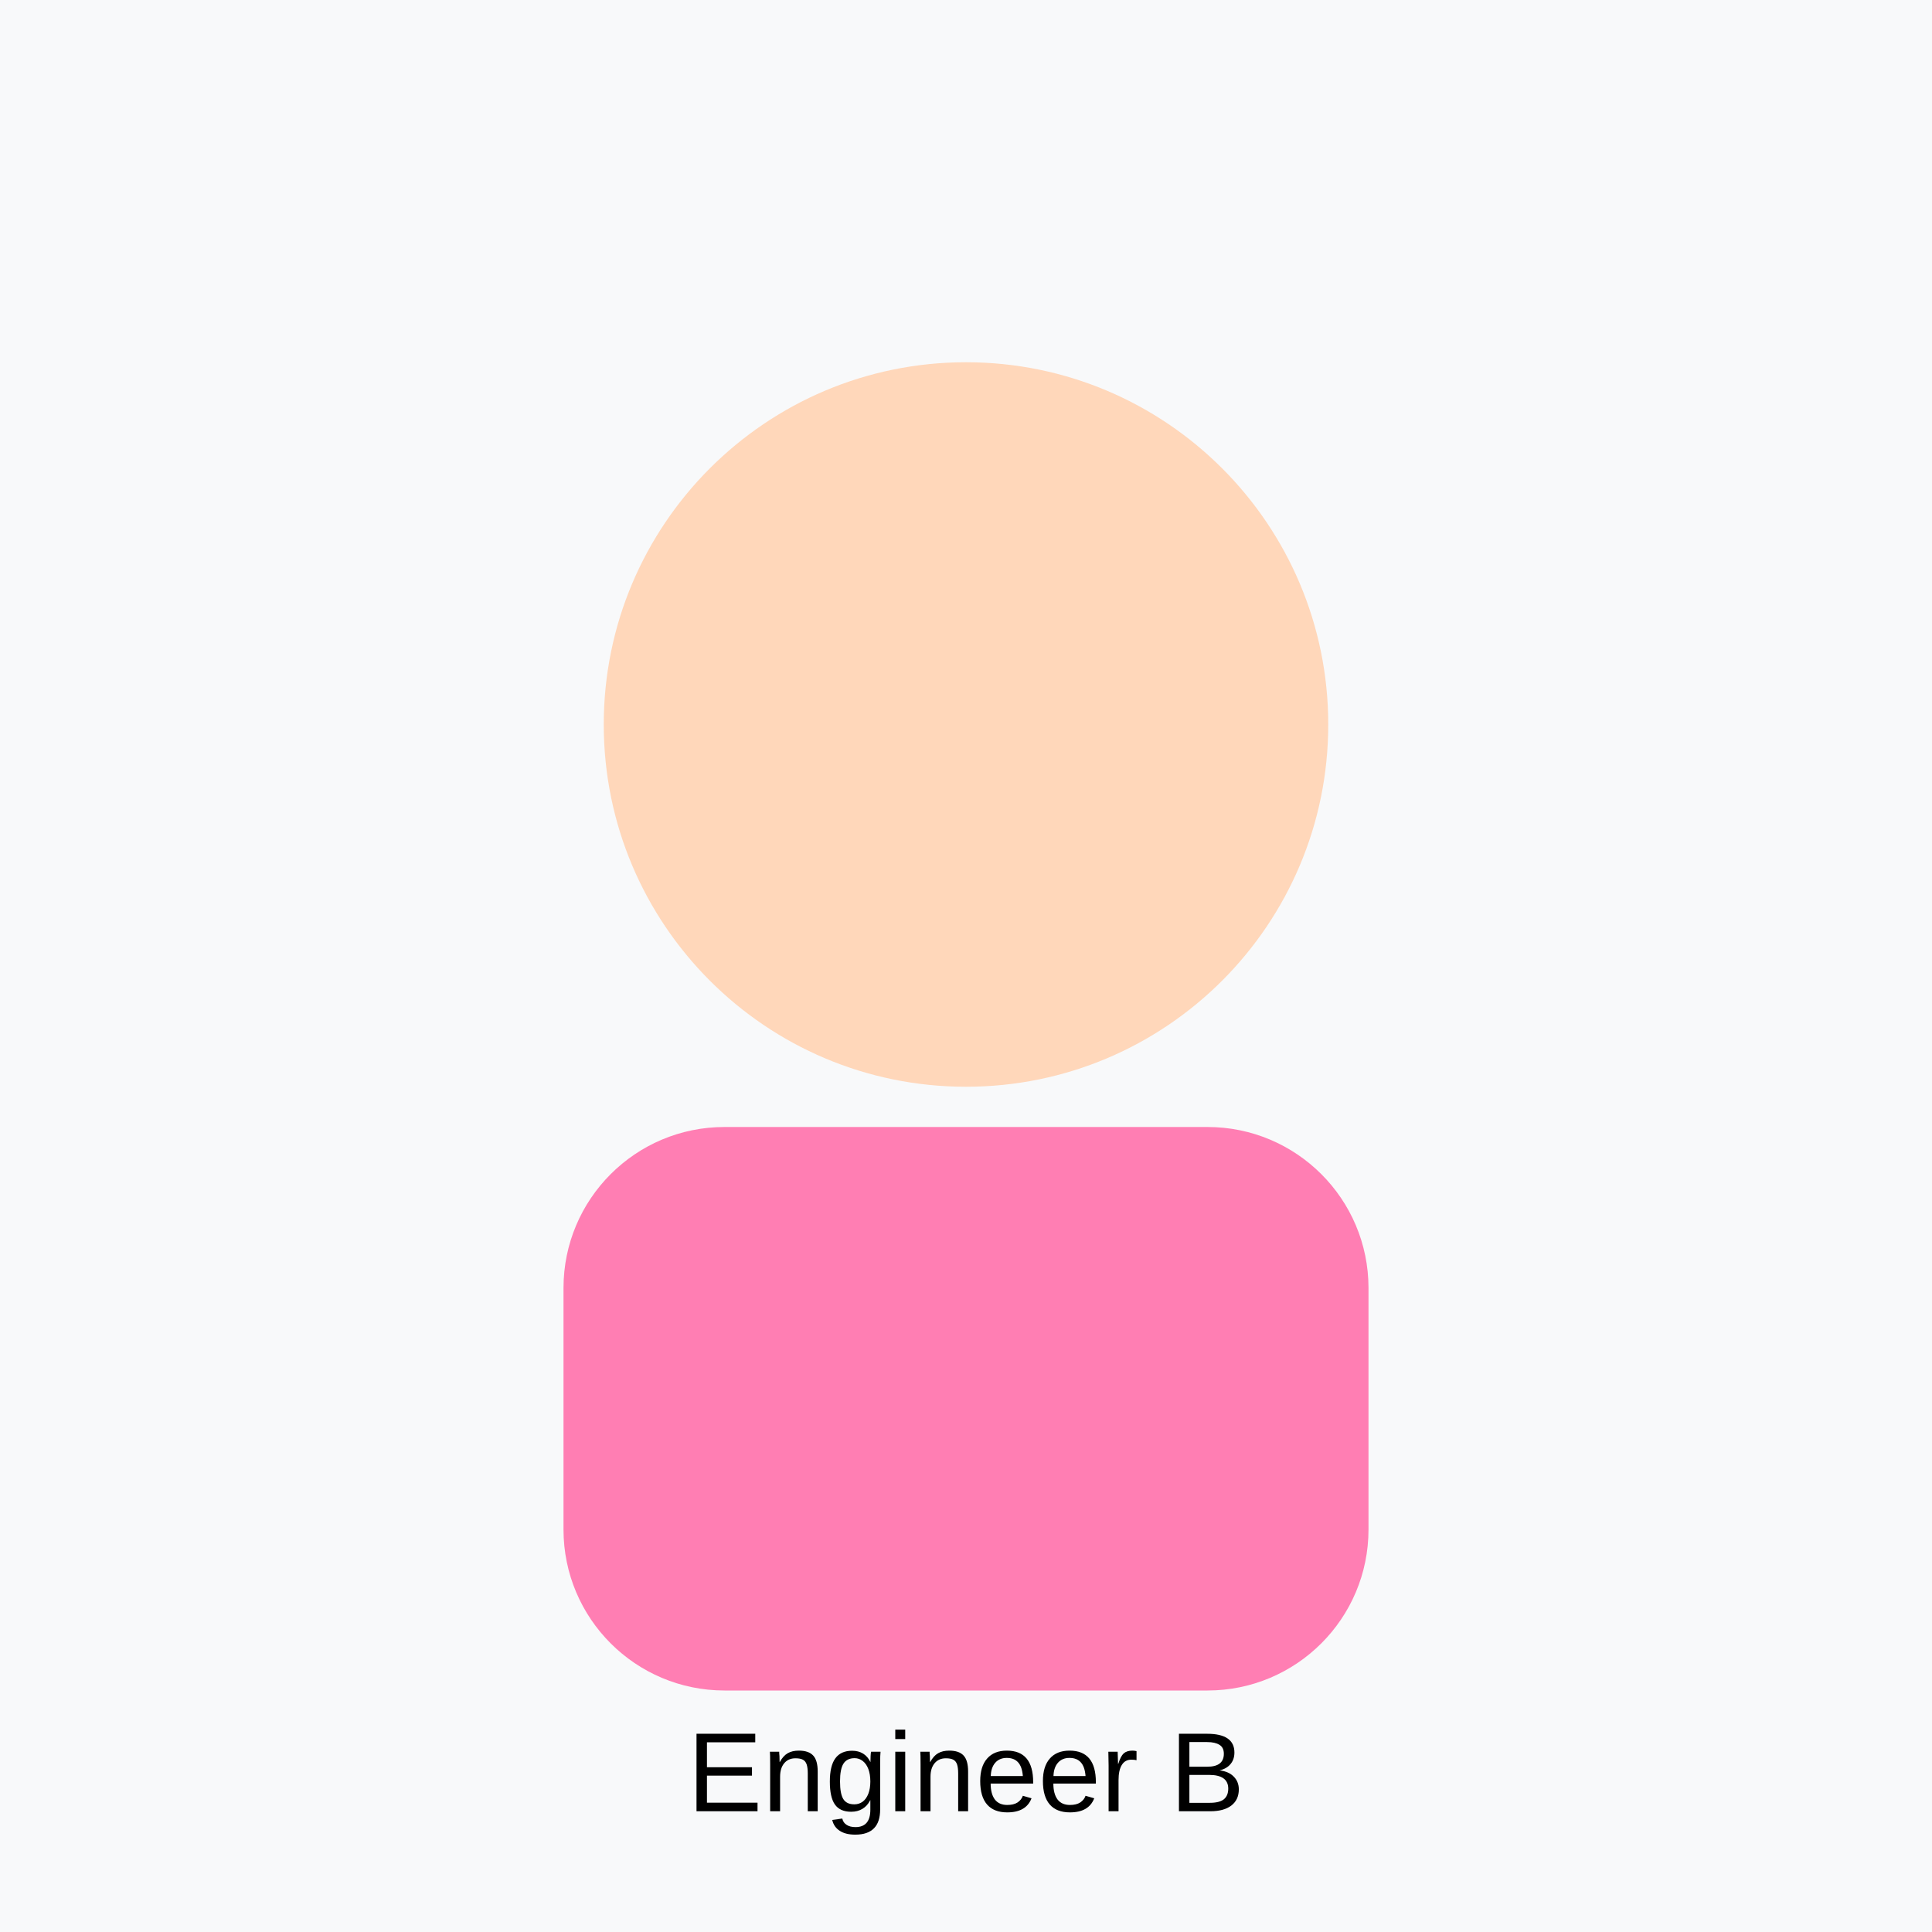
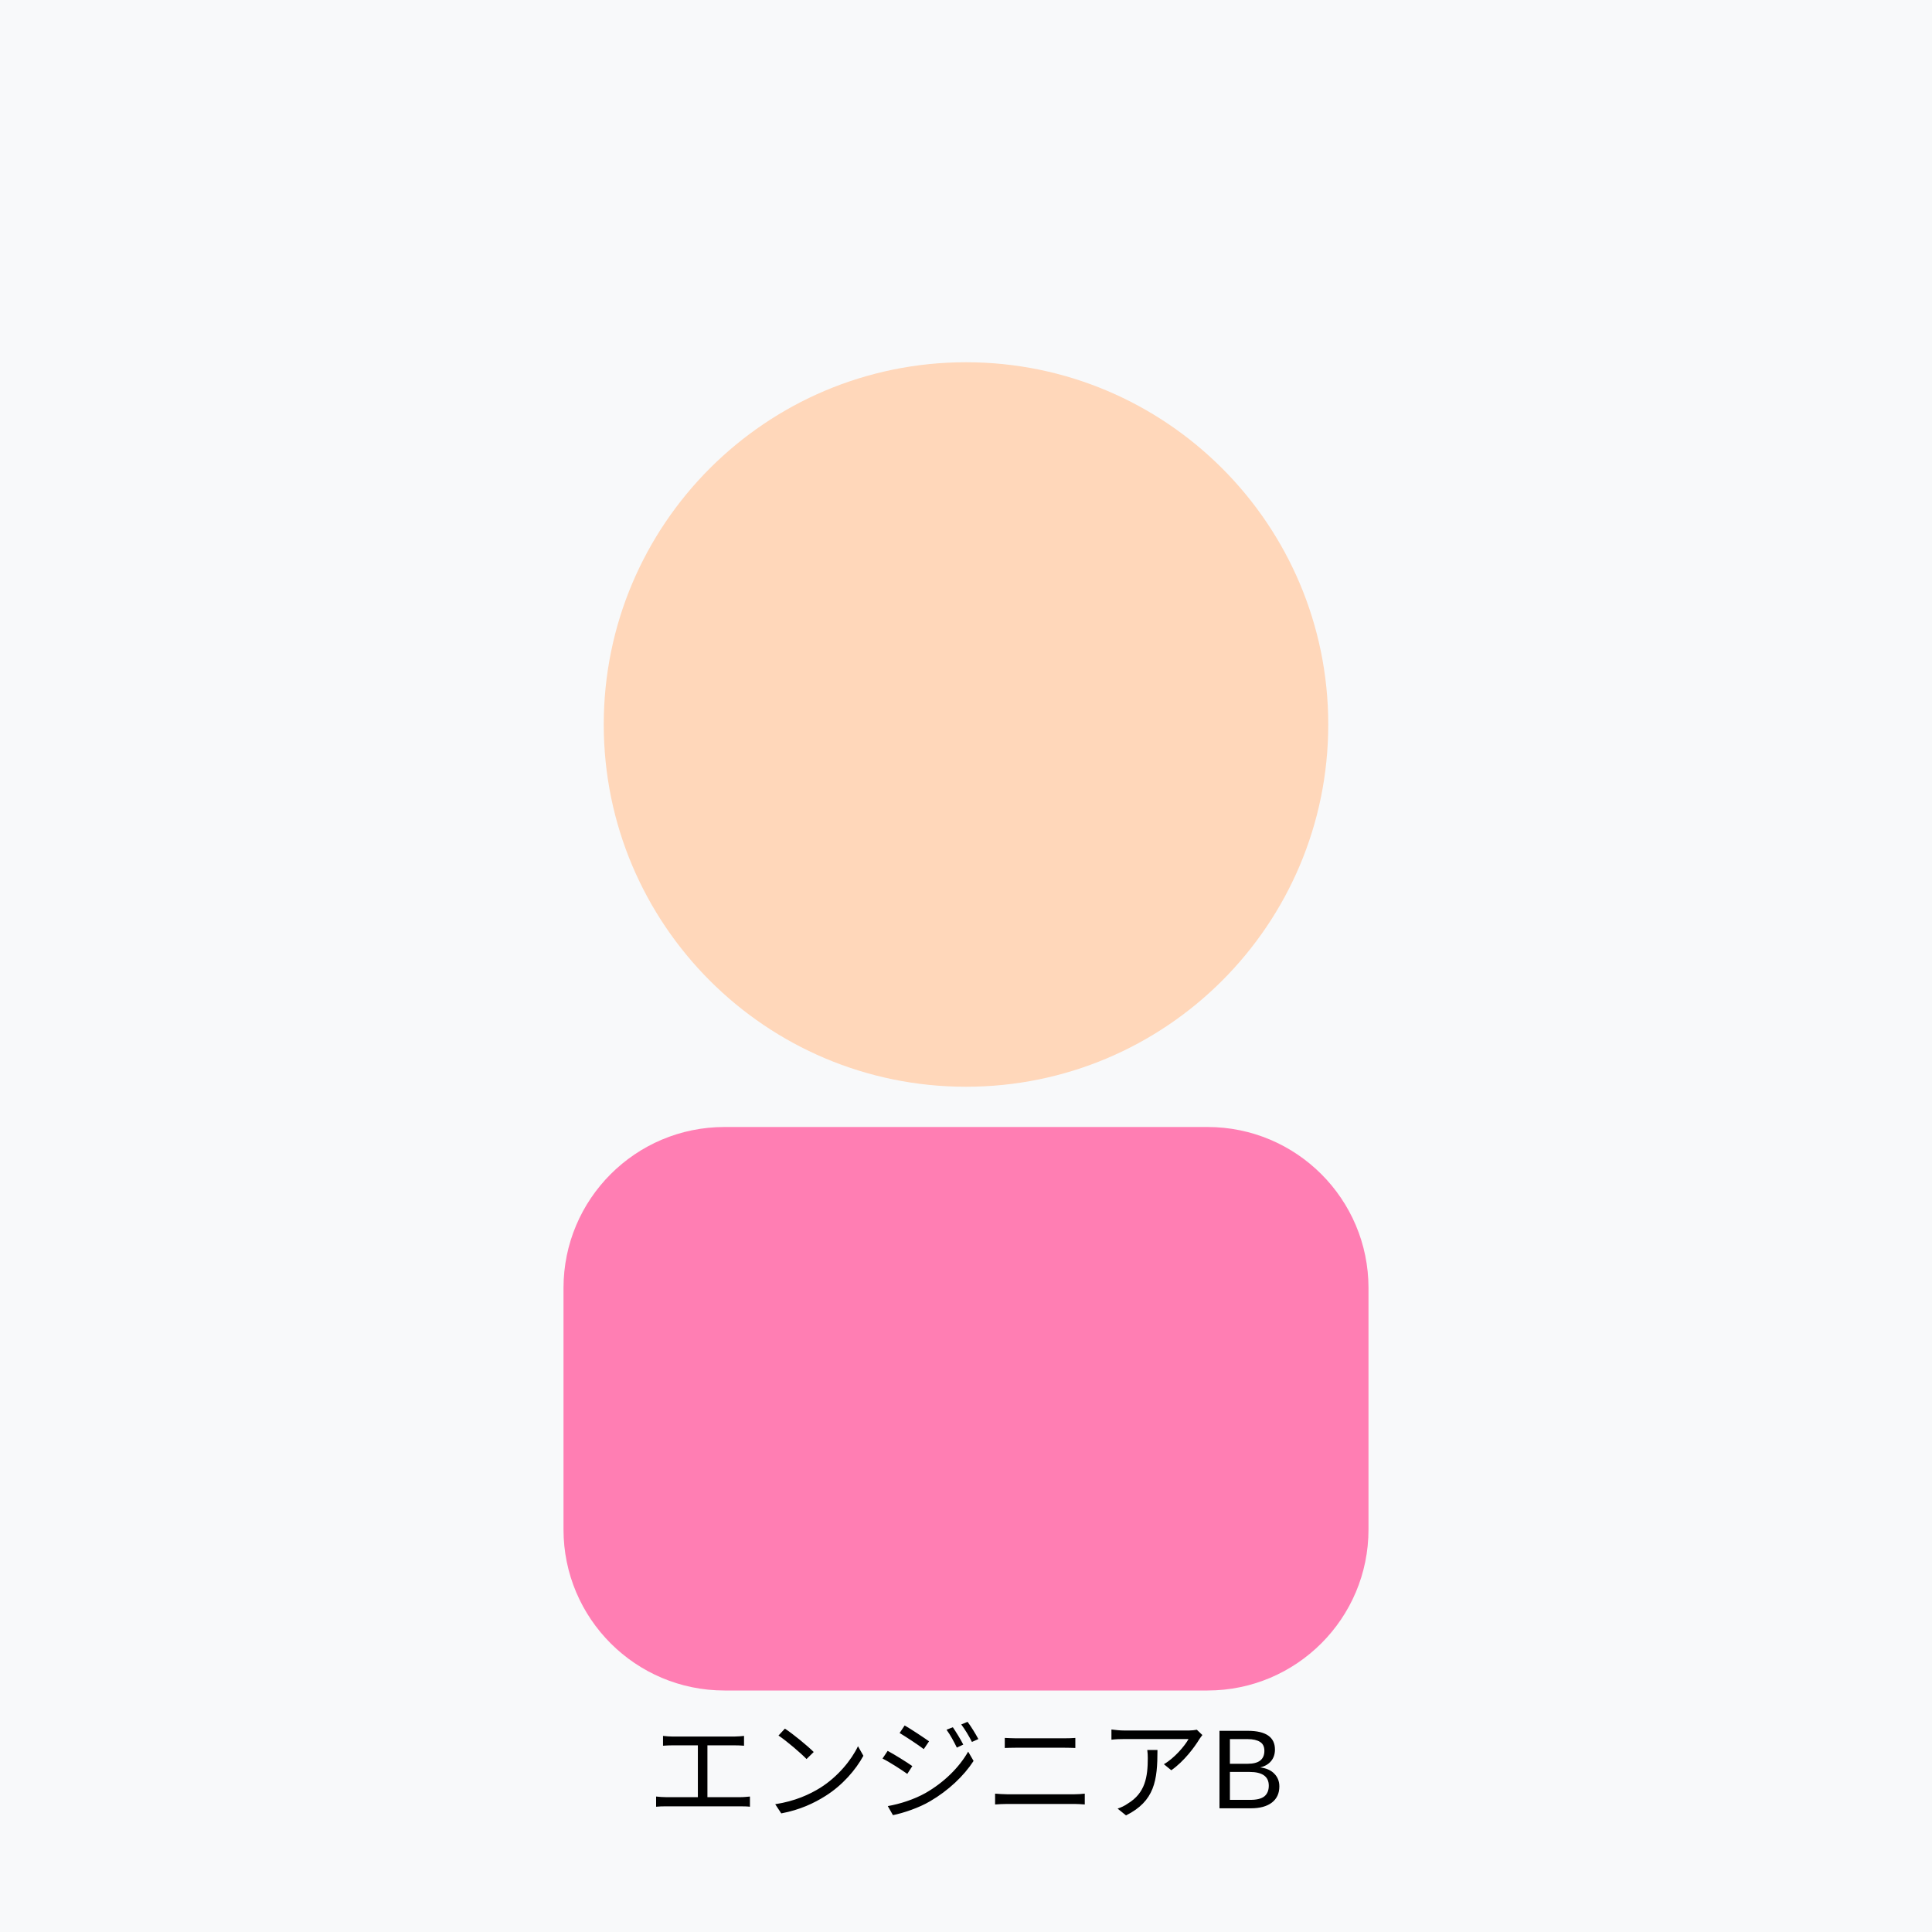
<svg xmlns="http://www.w3.org/2000/svg" viewBox="0 0 240 240">
  <rect width="240" height="240" fill="#f8f9fa" />
  <circle cx="120" cy="90" r="45" fill="#ffd7ba" />
  <rect x="70" y="140" width="100" height="70" rx="20" fill="#ff7eb3" />
-   <text x="120" y="225" text-anchor="middle" font-family="Arial" font-size="14">Engineer B</text>
+   <text x="120" y="225" text-anchor="middle" font-family="Arial" font-size="14">エンジニアB</text>
</svg>
